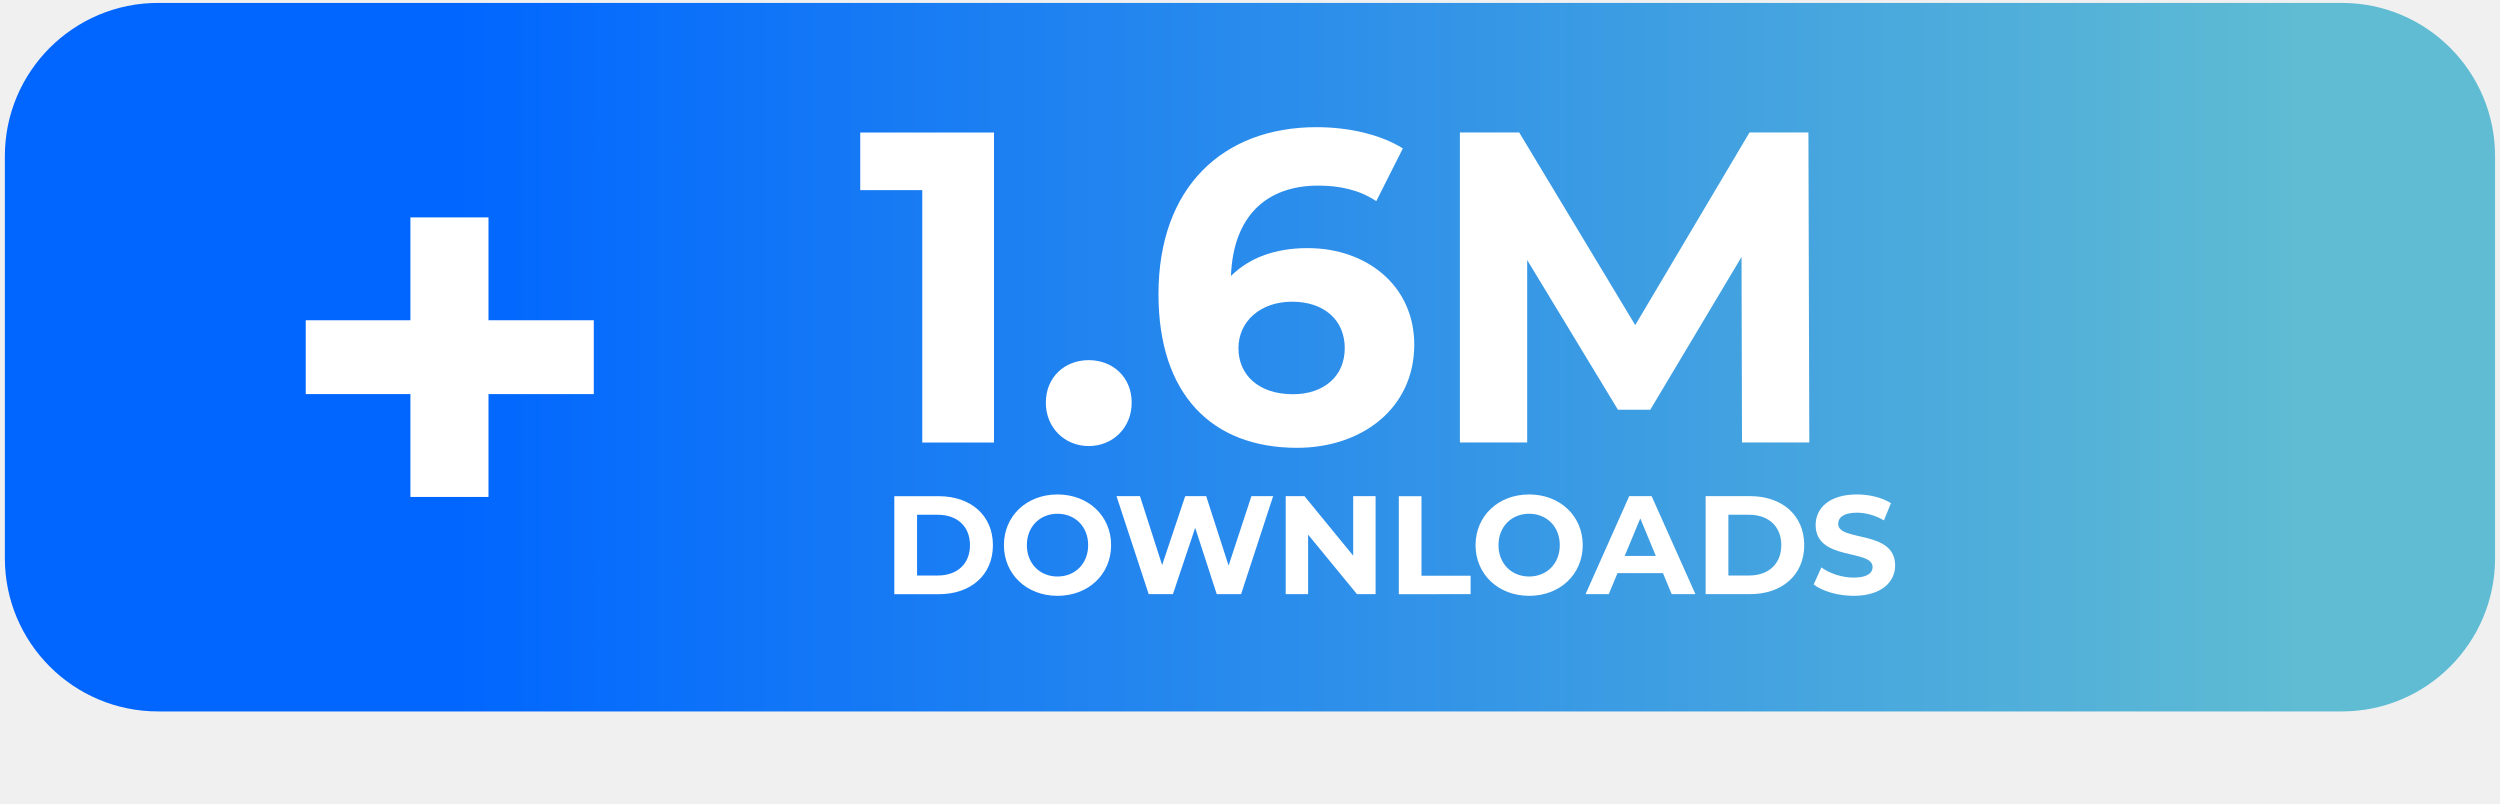
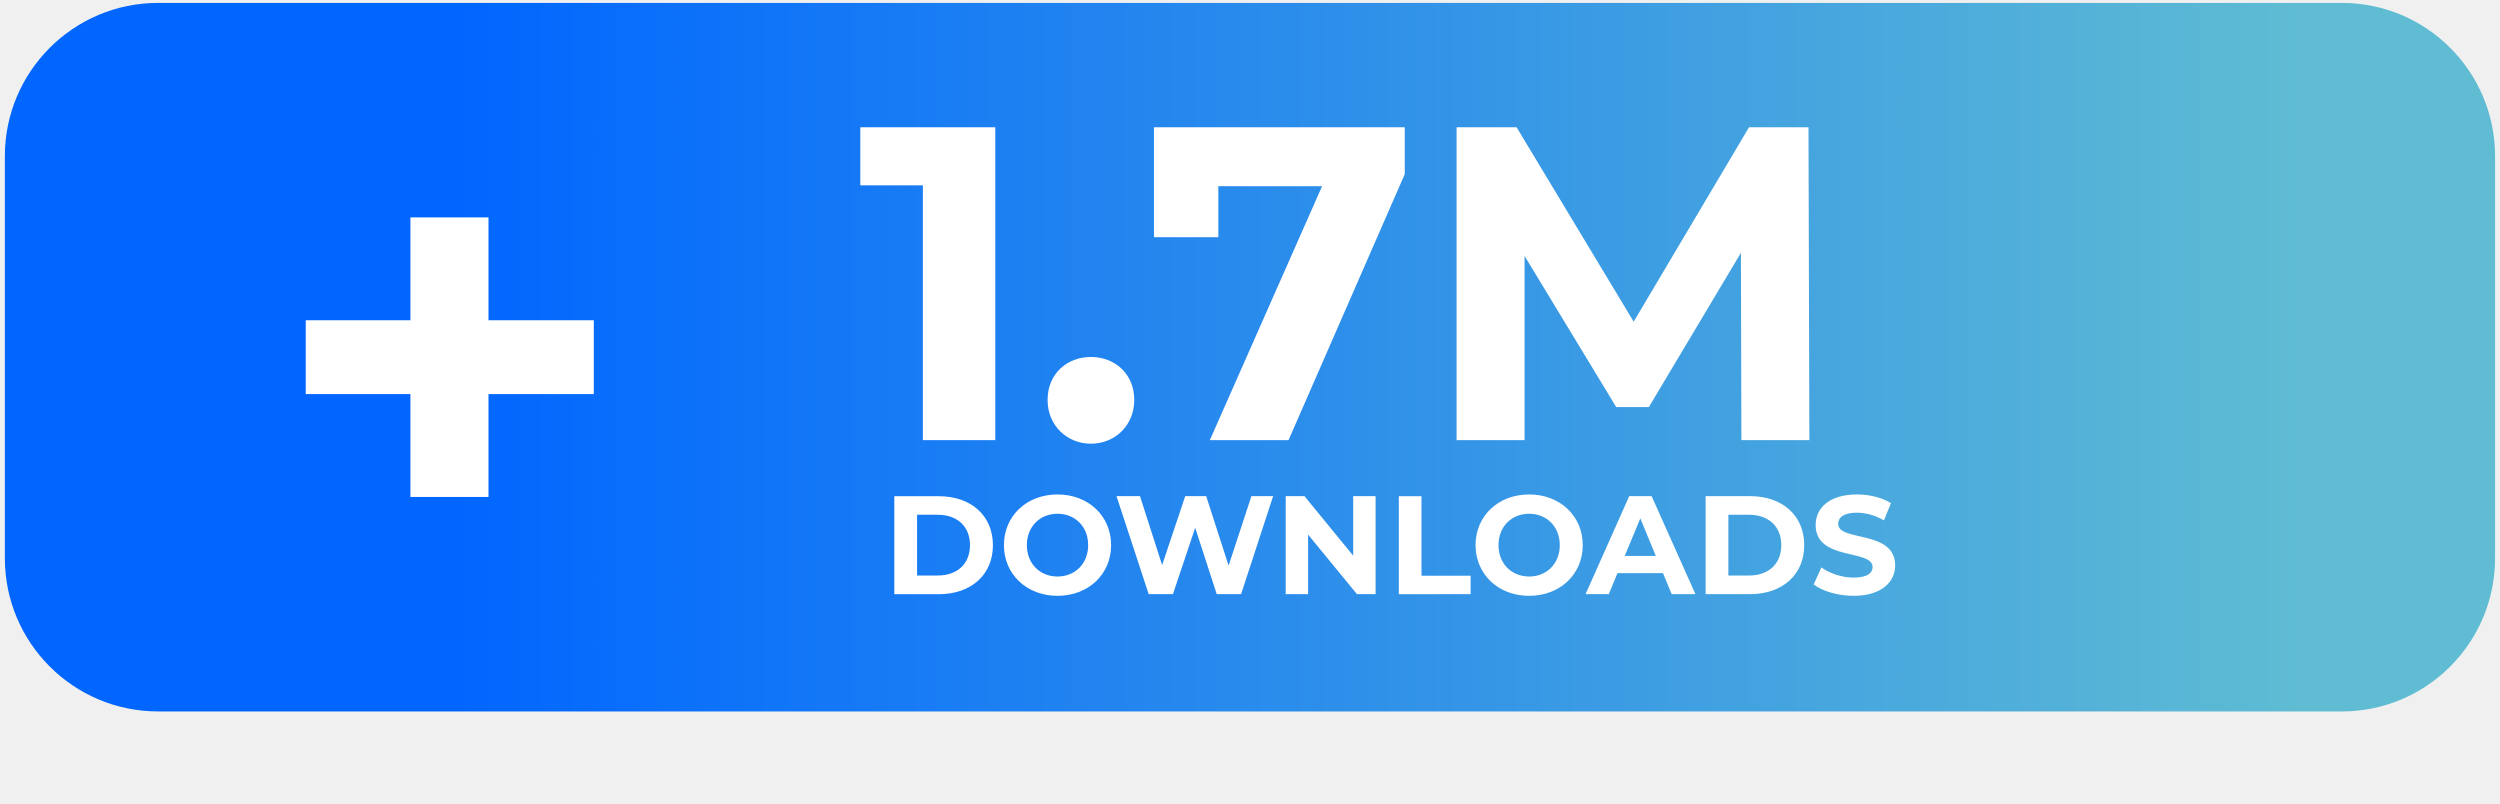
<svg xmlns="http://www.w3.org/2000/svg" xmlns:xlink="http://www.w3.org/1999/xlink" width="140" height="45" viewBox="0 0 37.042 11.906" version="1.1" id="svg1787">
  <defs id="defs1781">
    <linearGradient xlink:href="#linearGradient10" id="linearGradient11" x1="36.386" y1="19.318" x2="9.017" y2="19.318" gradientUnits="userSpaceOnUse" gradientTransform="translate(-0.0184791,-0.1094125)" />
    <linearGradient id="linearGradient10">
      <stop style="stop-color:#5fbcd3;stop-opacity:1" offset="0" id="stop10" />
      <stop style="stop-color:#0066ff;stop-opacity:1" offset="1" id="stop11" />
    </linearGradient>
  </defs>
  <g id="layer1" transform="translate(-2.273032,-14.04099)">
    <rect style="fill:url(#linearGradient11);fill-opacity:1;stroke-width:1.163" id="rect22316" width="36.897" height="10.498" x="2.345" y="14.084" ry="2.271" />
-     <path style="font-weight:bold;font-size:6.562px;line-height:1;font-family:Montserrat;-inkscape-font-specification:'Montserrat Bold';letter-spacing:0px;word-spacing:0px;fill:#ffffff;stroke-width:0.492" d="m 15.938,20.598 h 1.063 v -4.593 h -1.982 v 0.853 h 0.919 z m 2.467,0.052 c 0.354,0 0.636,-0.269 0.636,-0.643 0,-0.381 -0.282,-0.63 -0.636,-0.63 -0.354,0 -0.636,0.249 -0.636,0.63 0,0.374 0.282,0.643 0.636,0.643 z m 3.084,0.026 c 0.971,0 1.739,-0.591 1.739,-1.529 0,-0.866 -0.696,-1.43 -1.581,-1.43 -0.479,0 -0.866,0.144 -1.135,0.413 0.033,-0.886 0.525,-1.339 1.293,-1.339 0.308,0 0.604,0.059 0.86,0.23 l 0.394,-0.781 c -0.322,-0.203 -0.794,-0.315 -1.279,-0.315 -1.384,0 -2.342,0.886 -2.342,2.474 0,1.483 0.787,2.277 2.054,2.277 z m -0.059,-0.794 c -0.512,0 -0.807,-0.289 -0.807,-0.682 0,-0.4 0.328,-0.689 0.794,-0.689 0.472,0 0.781,0.269 0.781,0.689 0,0.42 -0.315,0.682 -0.768,0.682 z m 2.474,0.715 h 0.997 v -2.703 l 1.345,2.218 h 0.479 l 1.352,-2.264 0.007,2.749 h 0.997 l -0.013,-4.593 h -0.873 l -1.693,2.854 -1.719,-2.854 h -0.879 z" id="text4" aria-label="1.6M" />
+     <path style="font-weight:bold;font-size:6.623px;line-height:1;font-family:Montserrat;-inkscape-font-specification:'Montserrat Bold';letter-spacing:0px;word-spacing:0px;fill:#ffffff;stroke-width:0.237" d="m 15.947,20.562 h 1.073 v -4.636 h -2 v 0.861 h 0.927 z m 2.49,0.053 c 0.358,0 0.642,-0.272 0.642,-0.649 0,-0.384 -0.285,-0.636 -0.642,-0.636 -0.358,0 -0.642,0.252 -0.642,0.636 0,0.378 0.285,0.649 0.642,0.649 z m 1.762,-0.053 h 1.166 l 1.722,-3.941 v -0.695 h -3.716 v 1.629 h 0.954 v -0.755 h 1.537 z m 3.656,0 h 1.007 v -2.729 l 1.358,2.239 h 0.484 l 1.364,-2.285 0.007,2.775 h 1.007 l -0.013,-4.636 h -0.881 l -1.709,2.881 -1.735,-2.881 H 23.855 Z" id="text3" aria-label="1.7M" />
    <path d="M 9.511,18.786 V 17.262 H 8.354 v 1.524 H 6.803 v 1.094 h 1.551 v 1.524 H 9.511 v -1.524 h 1.56 v -1.094 z" id="text1" style="font-weight:bold;font-size:8.966px;line-height:1.25;font-family:Montserrat;-inkscape-font-specification:'Montserrat Bold';fill:#ffffff;stroke-width:0.224" aria-label="+" />
    <path d="m 16.184,22.845 c 0.475,0 0.801,-0.286 0.801,-0.726 0,-0.44 -0.326,-0.726 -0.801,-0.726 h -0.66 v 1.452 z M 15.861,21.668 h 0.307 c 0.288,0 0.477,0.172 0.477,0.45 0,0.278 -0.189,0.45 -0.477,0.45 H 15.861 Z m 2.081,1.201 c 0.456,0 0.794,-0.317 0.794,-0.751 0,-0.434 -0.338,-0.751 -0.794,-0.751 -0.458,0 -0.794,0.319 -0.794,0.751 0,0.431 0.336,0.751 0.794,0.751 z m 0,-0.286 c -0.259,0 -0.454,-0.189 -0.454,-0.465 0,-0.276 0.195,-0.465 0.454,-0.465 0.259,0 0.454,0.189 0.454,0.465 0,0.276 -0.195,0.465 -0.454,0.465 z m 2.535,-0.162 -0.332,-1.029 h -0.311 l -0.342,1.021 -0.328,-1.021 h -0.348 l 0.477,1.452 h 0.359 l 0.33,-0.983 0.319,0.983 h 0.361 l 0.475,-1.452 h -0.322 z m 1.846,-0.147 -0.722,-0.882 h -0.278 v 1.452 h 0.332 v -0.882 l 0.724,0.882 h 0.276 v -1.452 h -0.332 z m 1.74,0.57 V 22.571 H 23.335 V 21.393 H 22.999 v 1.452 z m 0.867,0.025 c 0.456,0 0.794,-0.317 0.794,-0.751 0,-0.434 -0.338,-0.751 -0.794,-0.751 -0.458,0 -0.794,0.319 -0.794,0.751 0,0.431 0.336,0.751 0.794,0.751 z m 0,-0.286 c -0.259,0 -0.454,-0.189 -0.454,-0.465 0,-0.276 0.195,-0.465 0.454,-0.465 0.259,0 0.454,0.189 0.454,0.465 0,0.276 -0.195,0.465 -0.454,0.465 z m 2.464,0.261 -0.649,-1.452 h -0.332 l -0.647,1.452 h 0.344 l 0.129,-0.311 h 0.674 l 0.129,0.311 z m -0.817,-1.122 0.23,0.556 h -0.461 z m 1.628,1.122 c 0.475,0 0.801,-0.286 0.801,-0.726 0,-0.44 -0.326,-0.726 -0.801,-0.726 h -0.66 v 1.452 z M 27.882,21.668 h 0.307 c 0.288,0 0.477,0.172 0.477,0.45 0,0.278 -0.189,0.45 -0.477,0.45 H 27.882 Z m 1.855,1.201 c 0.415,0 0.616,-0.207 0.616,-0.45 0,-0.533 -0.844,-0.348 -0.844,-0.616 0,-0.091 0.077,-0.166 0.276,-0.166 0.129,0 0.268,0.037 0.402,0.114 l 0.104,-0.255 c -0.135,-0.085 -0.322,-0.129 -0.504,-0.129 -0.413,0 -0.612,0.205 -0.612,0.452 0,0.539 0.844,0.353 0.844,0.624 0,0.089 -0.081,0.156 -0.28,0.156 -0.174,0 -0.357,-0.062 -0.479,-0.151 l -0.114,0.253 c 0.129,0.1 0.361,0.168 0.591,0.168 z" id="text2" style="font-weight:bold;font-size:2.287px;line-height:1.25;font-family:Montserrat;-inkscape-font-specification:'Montserrat Bold';fill:#ffffff;stroke-width:0.052" aria-label="DOWNLOADS" />
  </g>
</svg>
